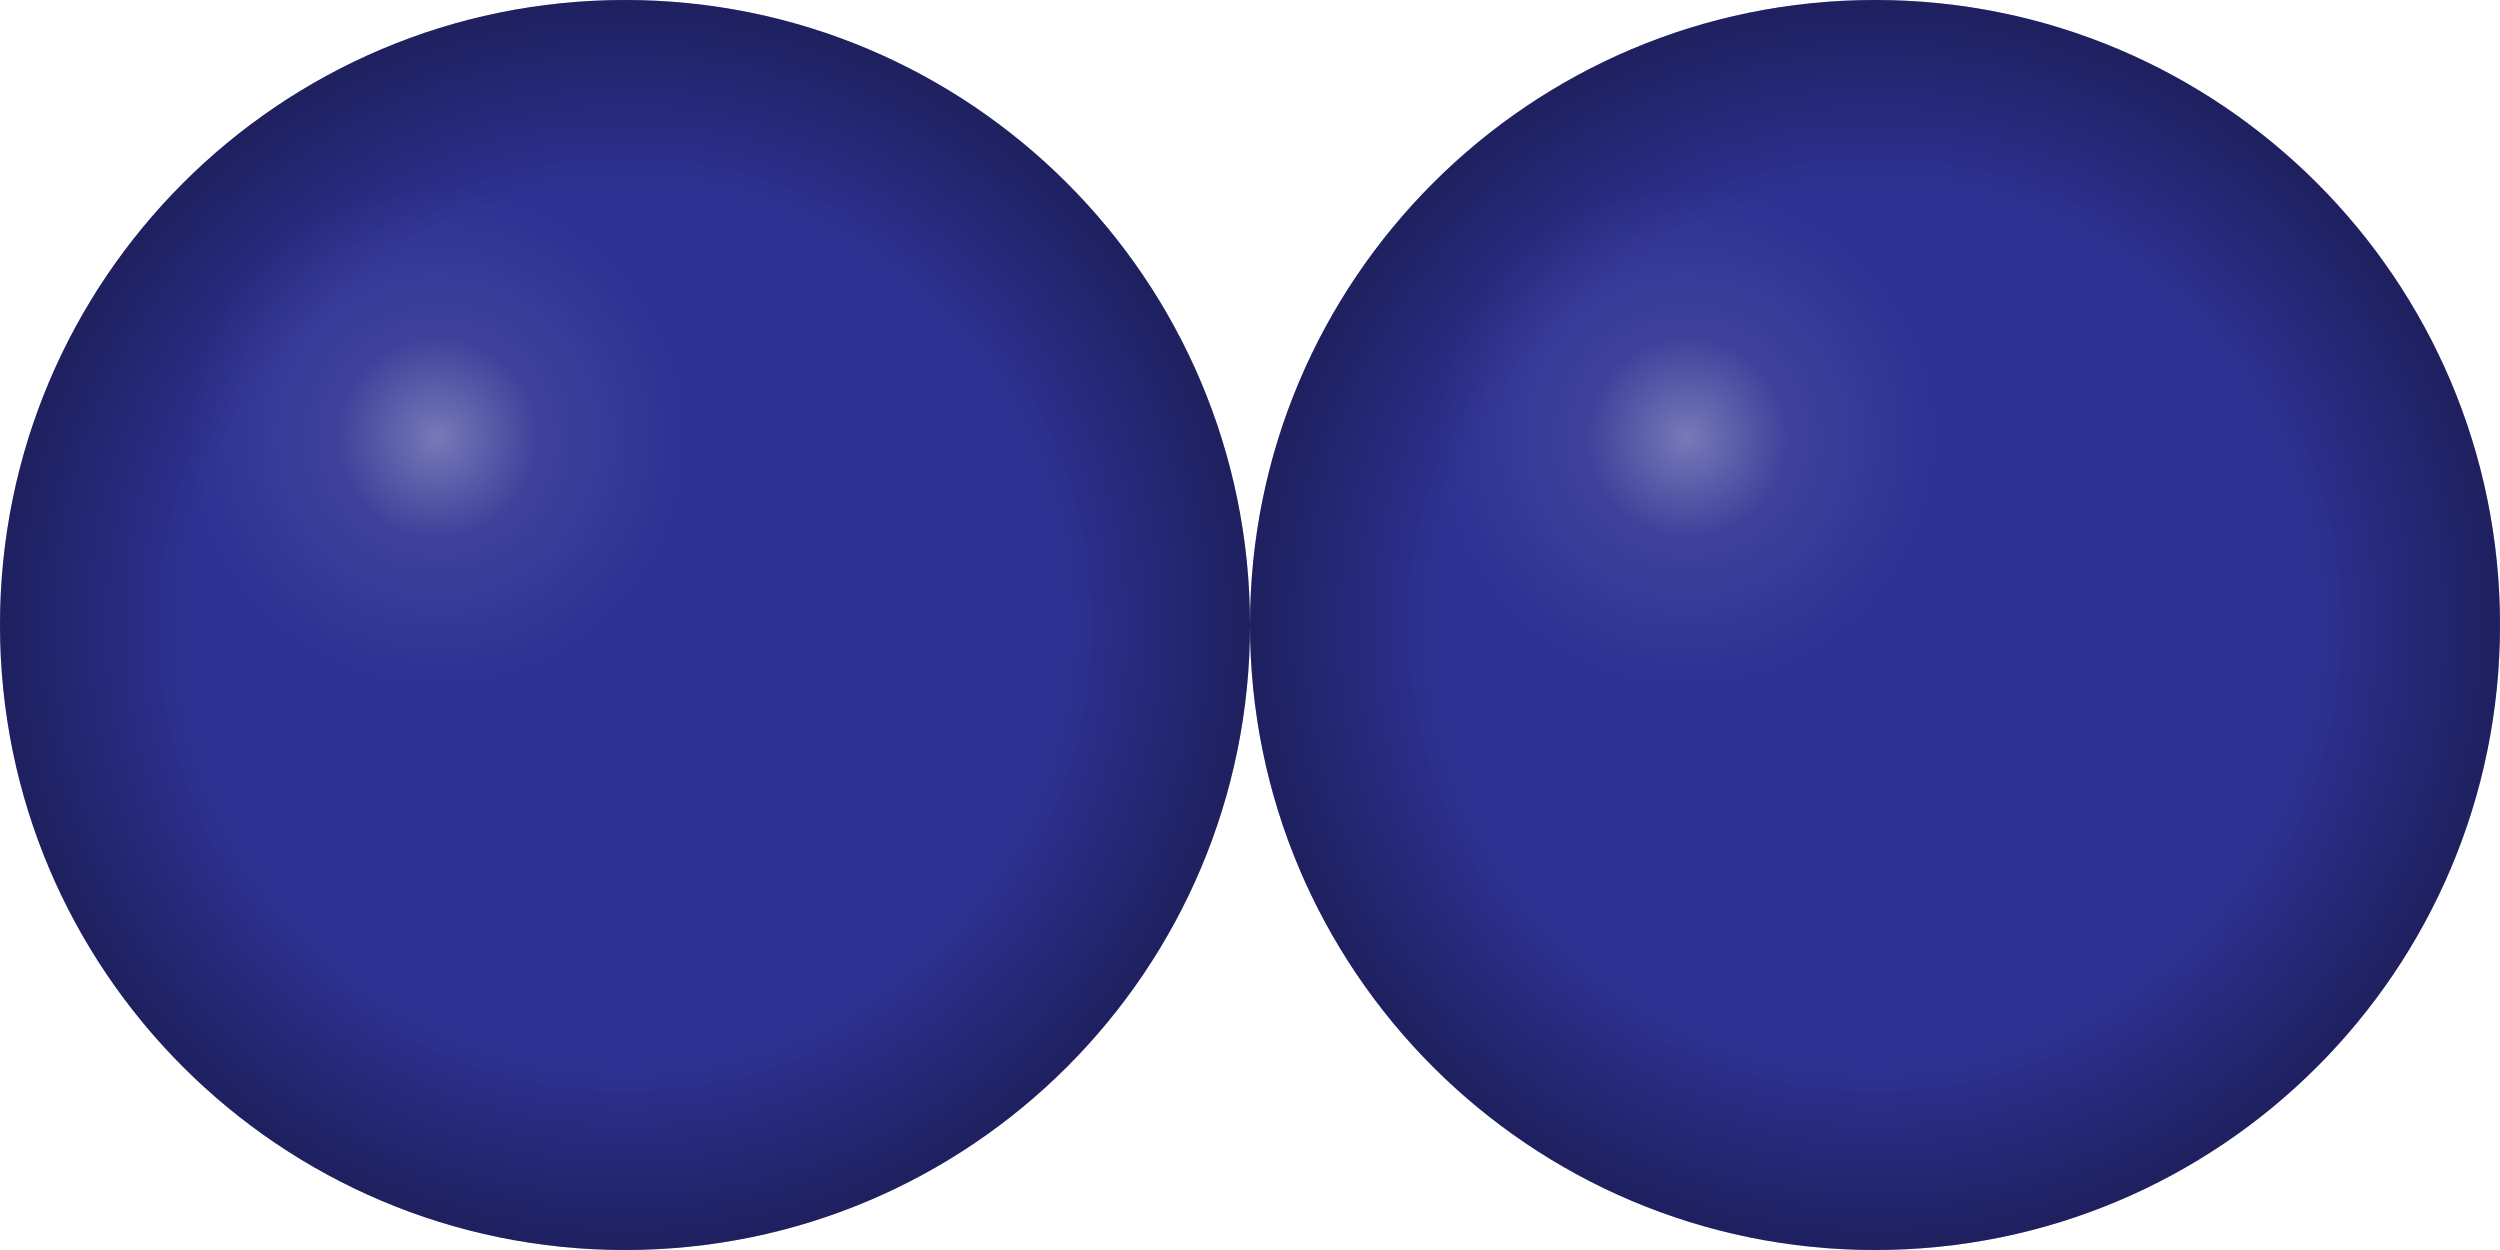
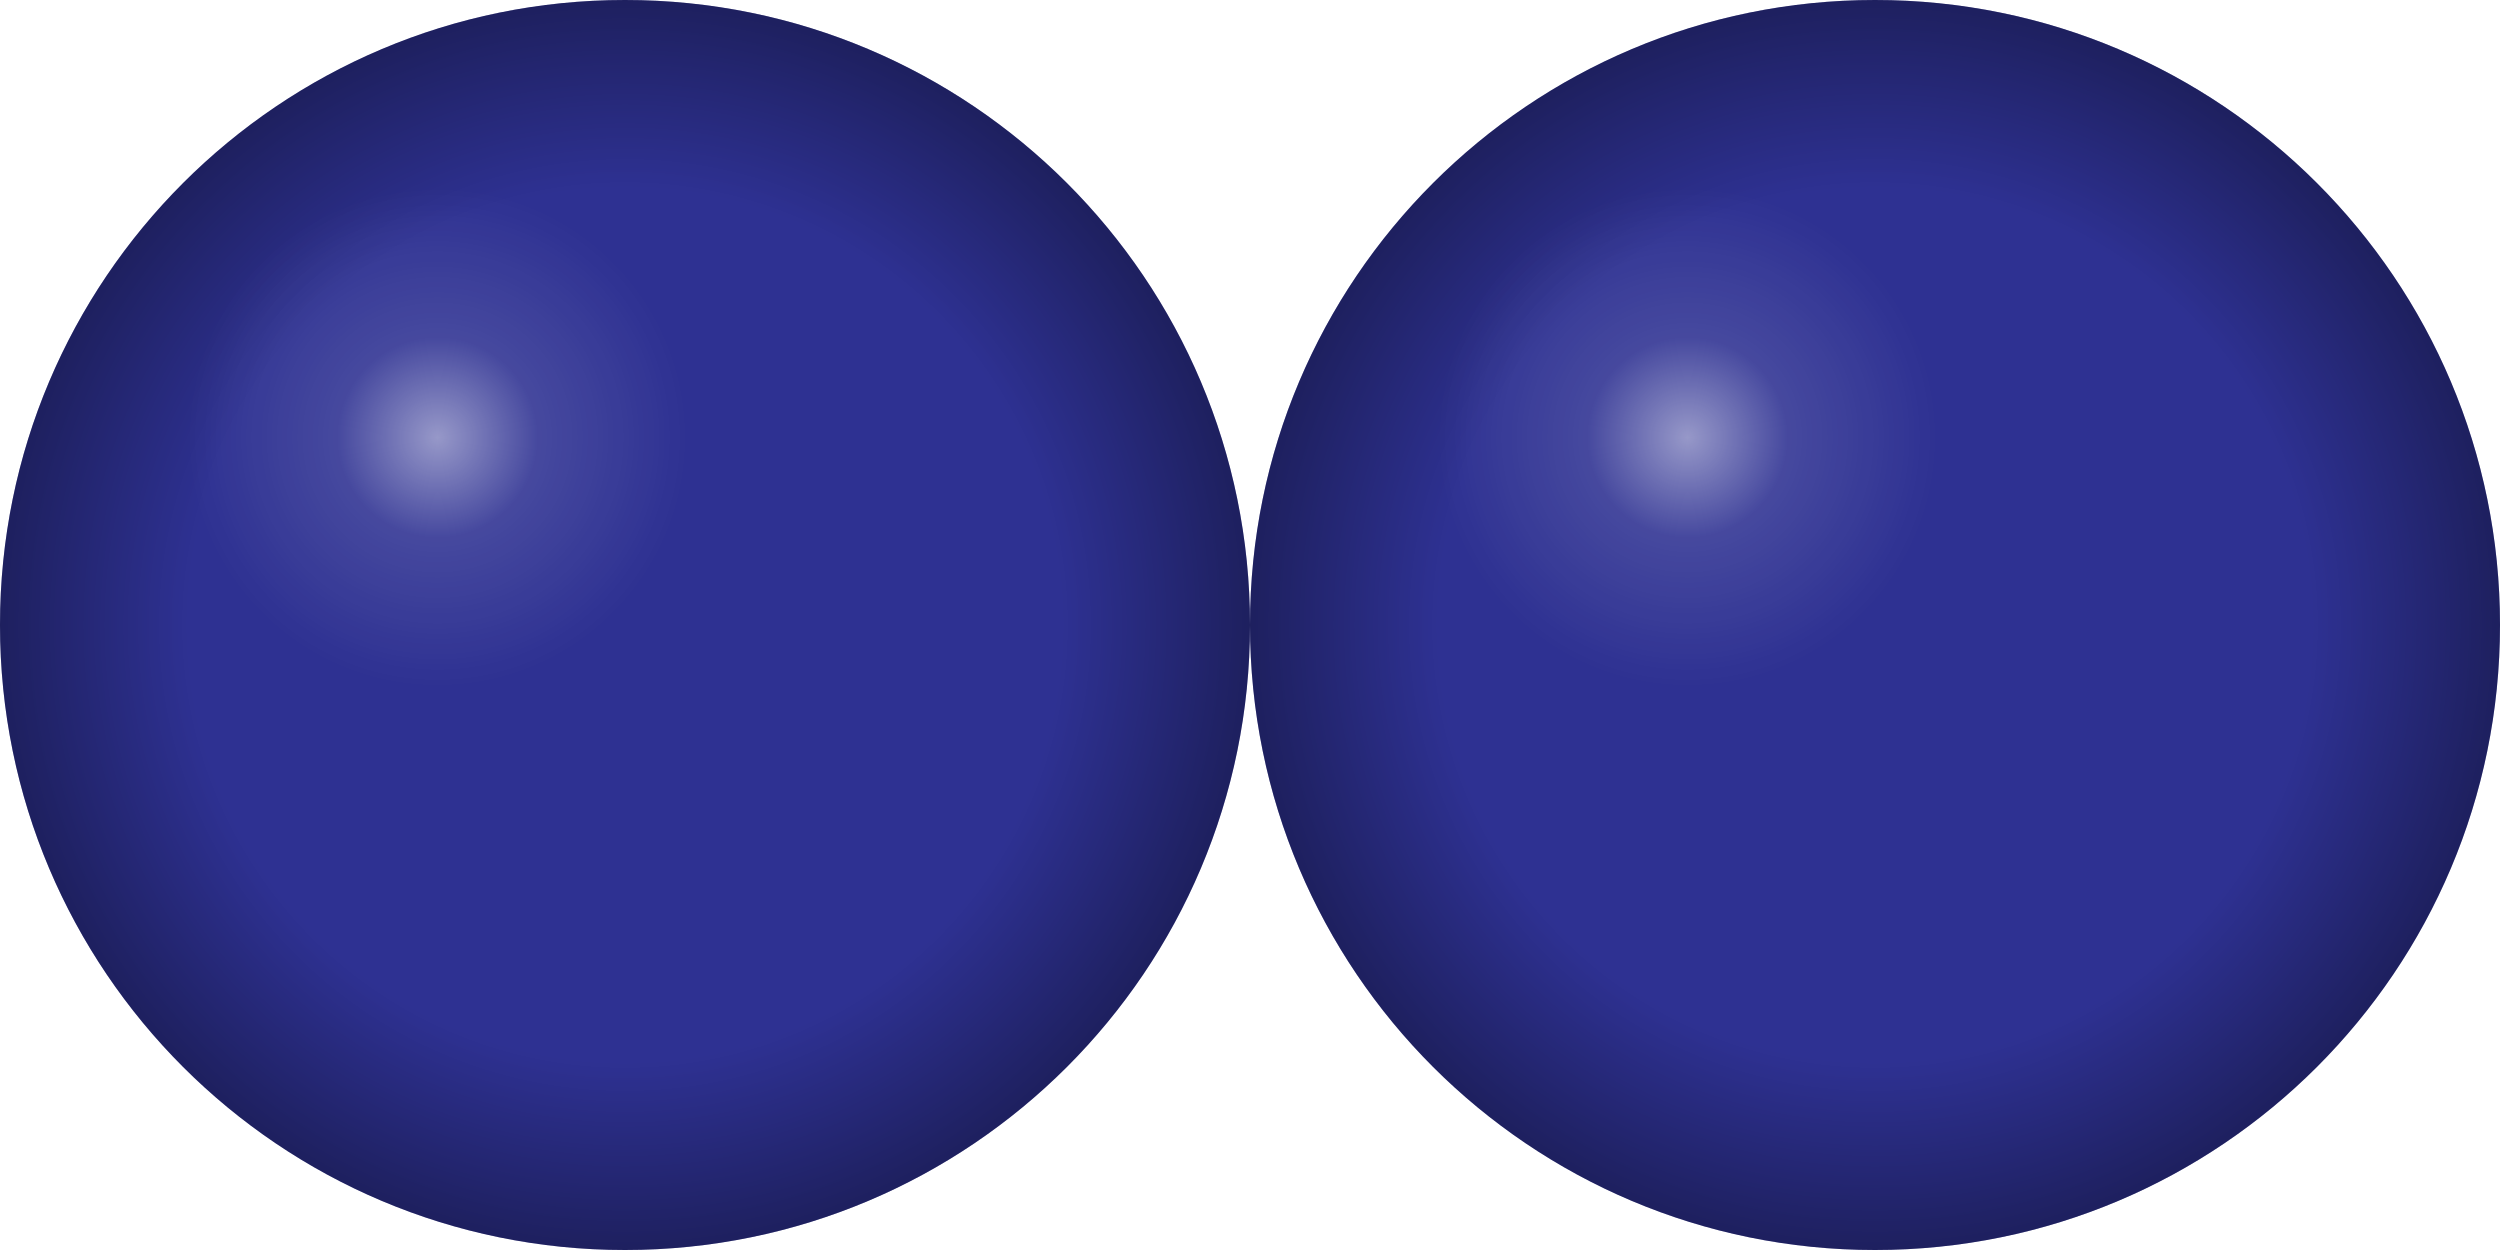
<svg xmlns="http://www.w3.org/2000/svg" viewBox="0 0 300 150">
  <defs>
    <radialGradient id="cb-edge-L" cx="75" cy="75" r="75" gradientUnits="userSpaceOnUse">
      <stop offset="0.7" stop-color="#000" stop-opacity="0" />
      <stop offset="1" stop-color="#000" stop-opacity="0.35" />
    </radialGradient>
    <radialGradient id="cb-spec-L" cx="52.5" cy="52.5" r="30" gradientUnits="userSpaceOnUse">
-       <stop offset="0" stop-color="#fff" stop-opacity="0.35" />
-       <stop offset="0.4" stop-color="#fff" stop-opacity="0.08" />
+       <stop offset="0" stop-color="#fff" stop-opacity="0.5" />
+       <stop offset="0.4" stop-color="#fff" stop-opacity="0.115" />
      <stop offset="1" stop-color="#fff" stop-opacity="0" />
    </radialGradient>
    <radialGradient id="cb-edge-R" cx="225" cy="75" r="75" gradientUnits="userSpaceOnUse">
      <stop offset="0.7" stop-color="#000" stop-opacity="0" />
      <stop offset="1" stop-color="#000" stop-opacity="0.35" />
    </radialGradient>
    <radialGradient id="cb-spec-R" cx="202.5" cy="52.5" r="30" gradientUnits="userSpaceOnUse">
-       <stop offset="0" stop-color="#fff" stop-opacity="0.35" />
-       <stop offset="0.4" stop-color="#fff" stop-opacity="0.08" />
+       <stop offset="0" stop-color="#fff" stop-opacity="0.5" />
+       <stop offset="0.4" stop-color="#fff" stop-opacity="0.115" />
      <stop offset="1" stop-color="#fff" stop-opacity="0" />
    </radialGradient>
  </defs>
  <circle cx="75" cy="75" r="75" fill="#2E3192" />
  <circle cx="75" cy="75" r="75" fill="url(#cb-edge-L)" />
  <circle cx="75" cy="75" r="75" fill="url(#cb-spec-L)" />
  <circle cx="225" cy="75" r="75" fill="#2E3192" />
  <circle cx="225" cy="75" r="75" fill="url(#cb-edge-R)" />
  <circle cx="225" cy="75" r="75" fill="url(#cb-spec-R)" />
</svg>
